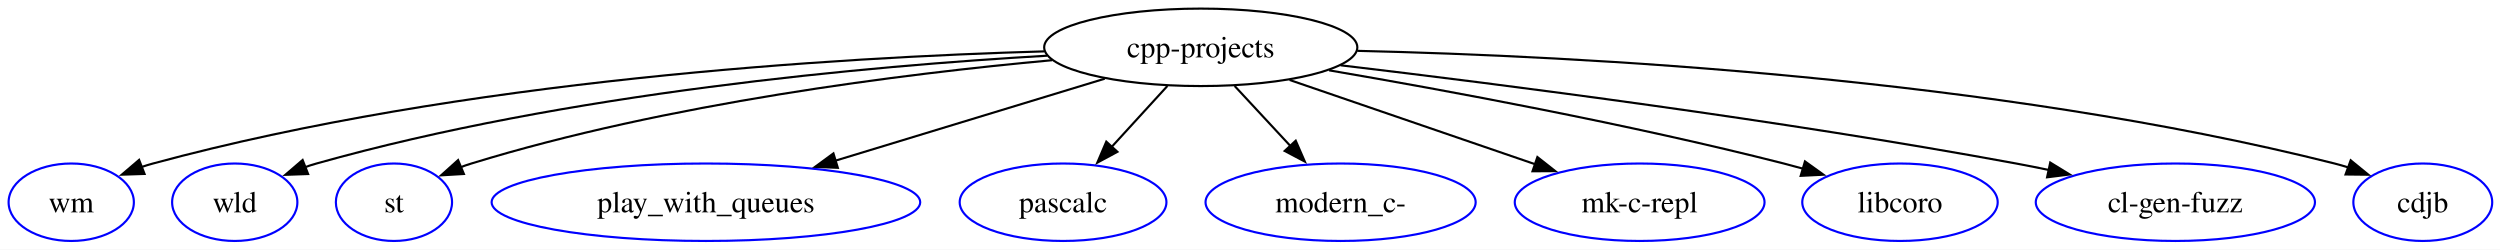
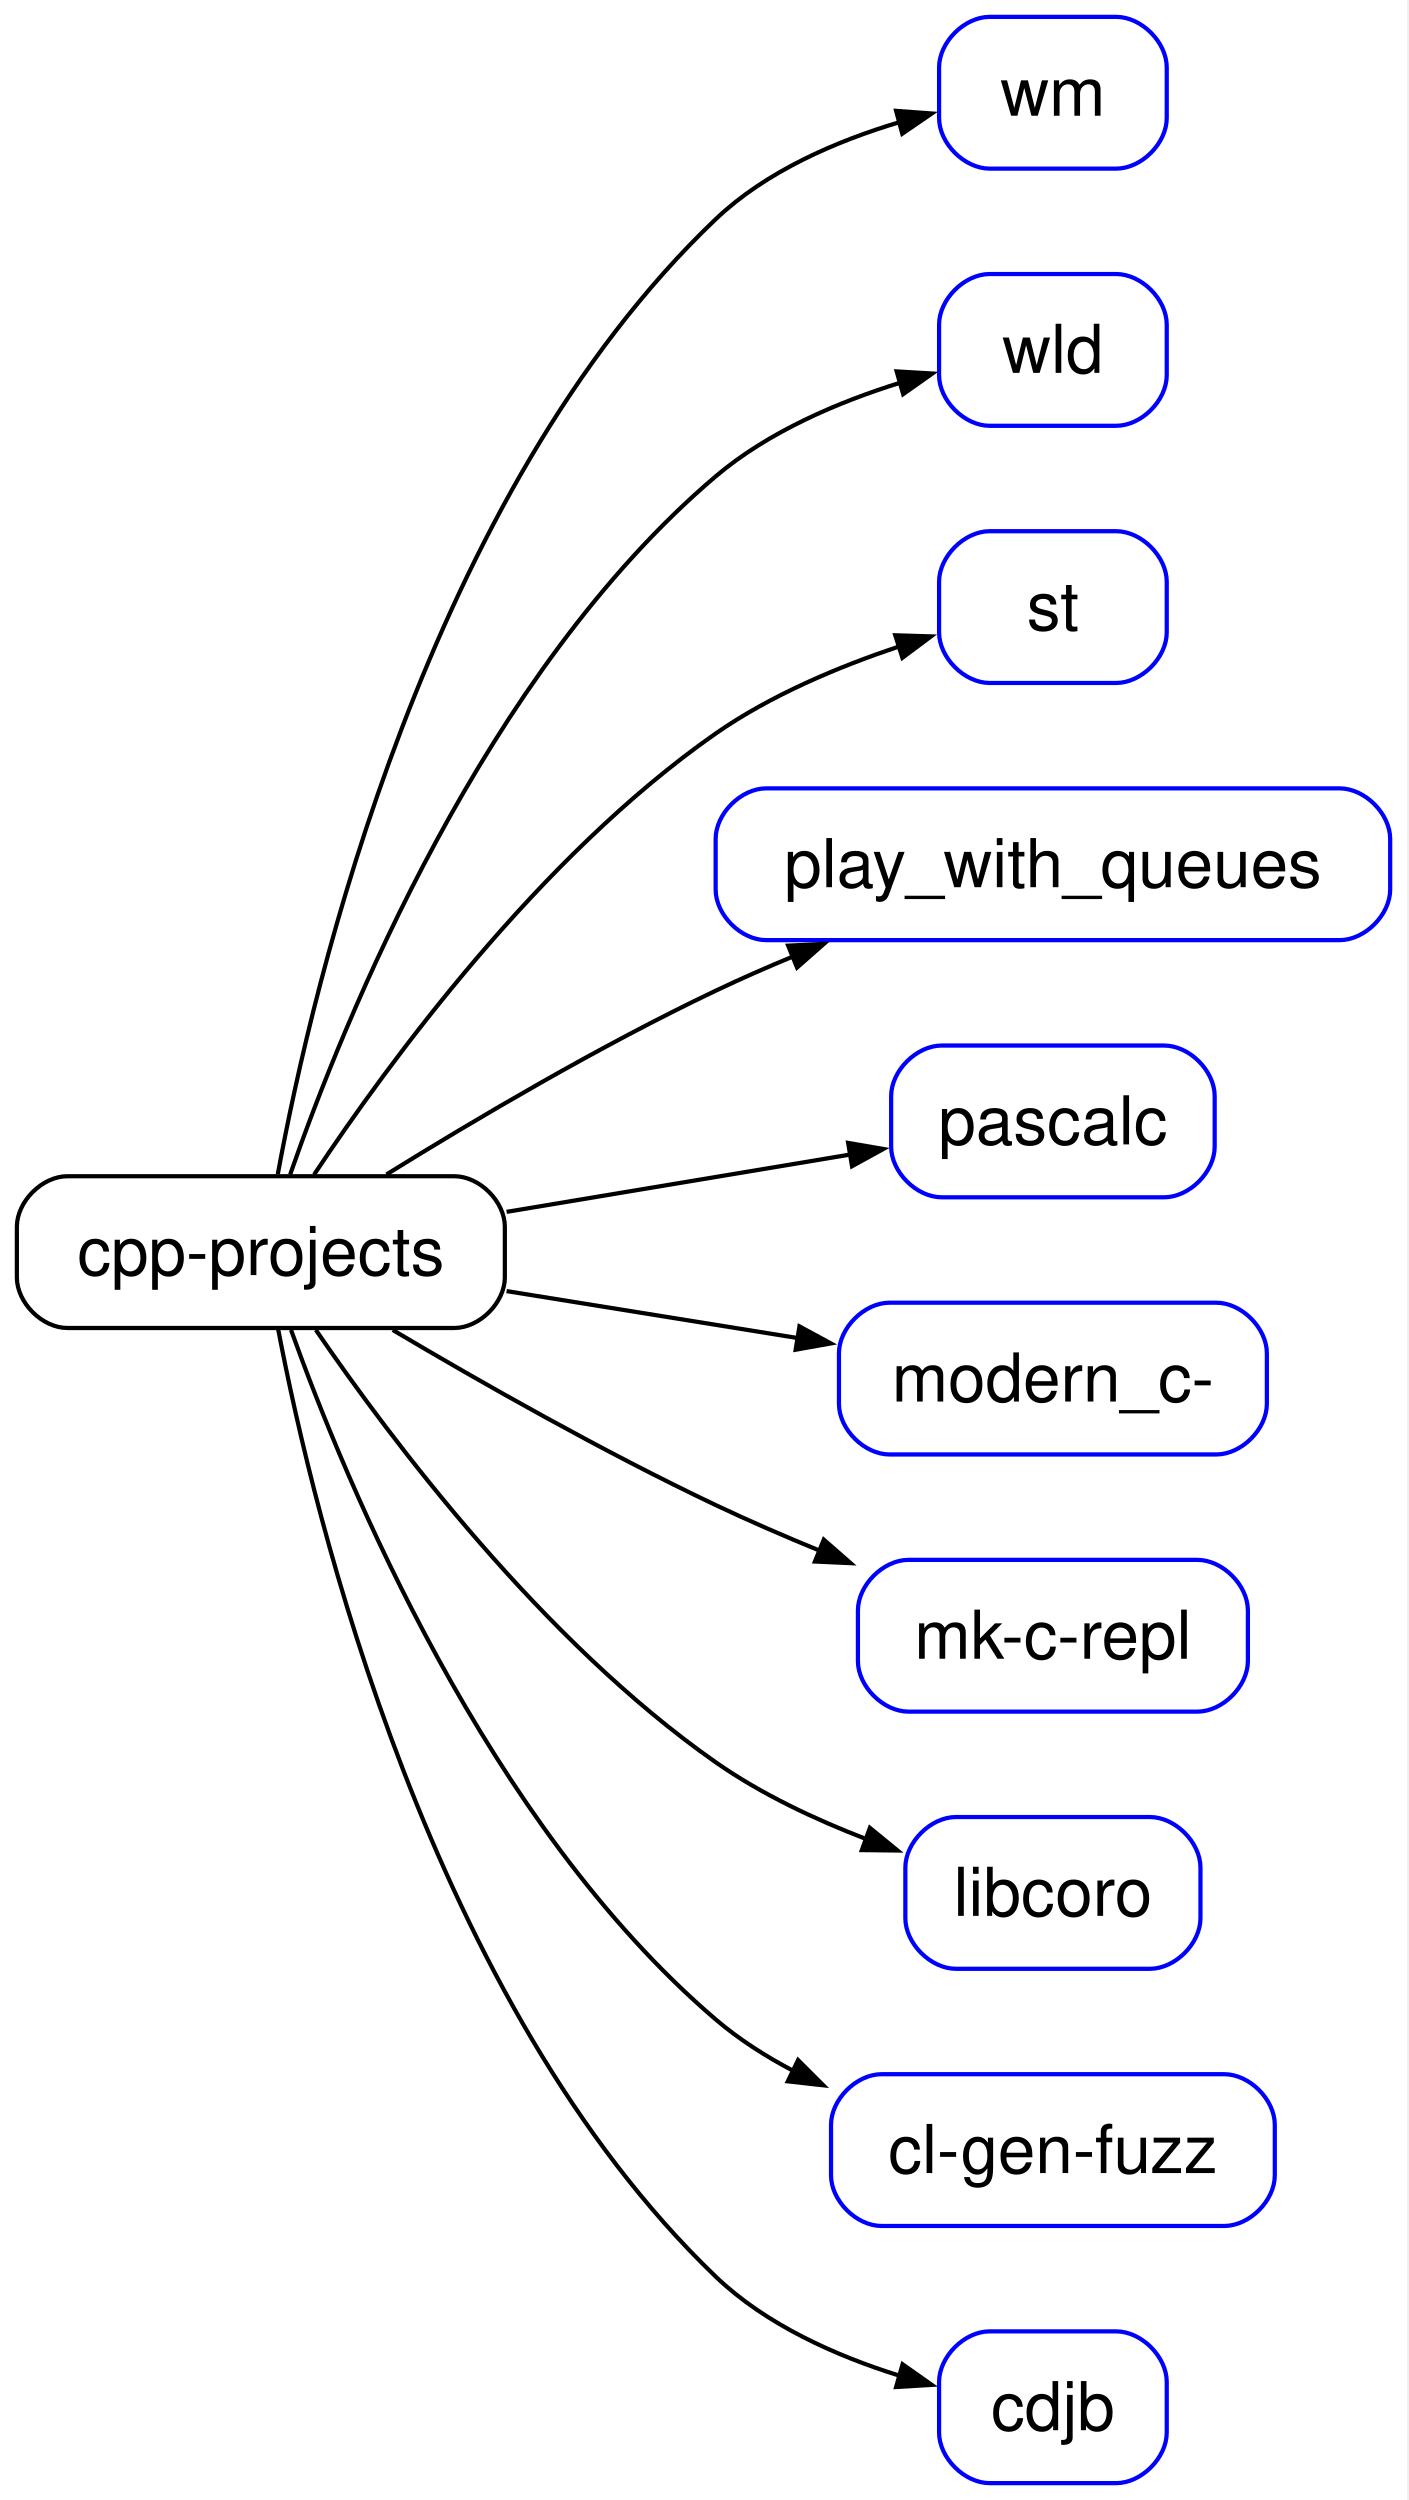
- <svg xmlns="http://www.w3.org/2000/svg" xmlns:xlink="http://www.w3.org/1999/xlink" width="1162pt" height="116pt" viewBox="0.00 0.00 1162.00 116.00">
-   <g id="graph0" class="graph" transform="scale(1 1) rotate(0) translate(4 112)">
-     <polygon fill="white" stroke="none" points="-4,4 -4,-112 1158.38,-112 1158.38,4 -4,4" />
+ <svg xmlns="http://www.w3.org/2000/svg" xmlns:xlink="http://www.w3.org/1999/xlink" width="334pt" height="593pt" viewBox="0.00 0.00 334.00 593.00">
+   <g id="graph0" class="graph" transform="scale(1 1) rotate(0) translate(4 589)">
+     <polygon fill="white" stroke="none" points="-4,4 -4,-589 329.75,-589 329.75,4 -4,4" />
    <g id="node1" class="node">
      <g id="a_node1">
        <a xlink:href="https://github.com/plops/wm" xlink:title="wm">
-           <ellipse fill="none" stroke="blue" cx="29.11" cy="-18" rx="29.11" ry="18" />
-           <text xml:space="preserve" text-anchor="middle" x="29.11" y="-13.32" font-family="Times,serif" font-size="14.00">wm</text>
+           <path fill="none" stroke="blue" d="M260.75,-585C260.75,-585 230.75,-585 230.75,-585 224.75,-585 218.75,-579 218.75,-573 218.75,-573 218.75,-561 218.75,-561 218.75,-555 224.75,-549 230.75,-549 230.75,-549 260.75,-549 260.75,-549 266.75,-549 272.75,-555 272.75,-561 272.75,-561 272.75,-573 272.75,-573 272.75,-579 266.75,-585 260.75,-585" />
+           <text xml:space="preserve" text-anchor="middle" x="245.75" y="-561.55" font-family="Helvetica,sans-Serif" font-size="16.00">wm</text>
        </a>
      </g>
    </g>
    <g id="node2" class="node">
      <g id="a_node2">
        <a xlink:href="https://github.com/plops/wld" xlink:title="wld">
-           <ellipse fill="none" stroke="blue" cx="105.11" cy="-18" rx="29.11" ry="18" />
-           <text xml:space="preserve" text-anchor="middle" x="105.11" y="-13.32" font-family="Times,serif" font-size="14.00">wld</text>
+           <path fill="none" stroke="blue" d="M260.75,-524C260.75,-524 230.75,-524 230.75,-524 224.75,-524 218.75,-518 218.75,-512 218.75,-512 218.75,-500 218.75,-500 218.75,-494 224.75,-488 230.75,-488 230.75,-488 260.75,-488 260.75,-488 266.75,-488 272.75,-494 272.75,-500 272.75,-500 272.75,-512 272.75,-512 272.75,-518 266.75,-524 260.75,-524" />
+           <text xml:space="preserve" text-anchor="middle" x="245.75" y="-500.55" font-family="Helvetica,sans-Serif" font-size="16.00">wld</text>
        </a>
      </g>
    </g>
    <g id="node3" class="node">
      <g id="a_node3">
        <a xlink:href="https://github.com/plops/st" xlink:title="st">
-           <ellipse fill="none" stroke="blue" cx="179.11" cy="-18" rx="27" ry="18" />
-           <text xml:space="preserve" text-anchor="middle" x="179.11" y="-13.32" font-family="Times,serif" font-size="14.00">st</text>
+           <path fill="none" stroke="blue" d="M260.75,-463C260.75,-463 230.75,-463 230.75,-463 224.75,-463 218.75,-457 218.75,-451 218.75,-451 218.75,-439 218.75,-439 218.75,-433 224.75,-427 230.75,-427 230.75,-427 260.75,-427 260.75,-427 266.75,-427 272.75,-433 272.75,-439 272.75,-439 272.75,-451 272.75,-451 272.75,-457 266.75,-463 260.75,-463" />
+           <text xml:space="preserve" text-anchor="middle" x="245.75" y="-439.55" font-family="Helvetica,sans-Serif" font-size="16.00">st</text>
        </a>
      </g>
    </g>
    <g id="node4" class="node">
      <g id="a_node4">
        <a xlink:href="https://github.com/plops/play_with_queues" xlink:title="play_with_queues">
-           <ellipse fill="none" stroke="blue" cx="324.11" cy="-18" rx="99.61" ry="18" />
-           <text xml:space="preserve" text-anchor="middle" x="324.11" y="-13.32" font-family="Times,serif" font-size="14.00">play_with_queues</text>
+           <path fill="none" stroke="blue" d="M313.75,-402C313.75,-402 177.75,-402 177.75,-402 171.75,-402 165.75,-396 165.75,-390 165.75,-390 165.75,-378 165.75,-378 165.75,-372 171.75,-366 177.75,-366 177.75,-366 313.75,-366 313.75,-366 319.75,-366 325.75,-372 325.75,-378 325.75,-378 325.75,-390 325.75,-390 325.75,-396 319.75,-402 313.75,-402" />
+           <text xml:space="preserve" text-anchor="middle" x="245.75" y="-378.55" font-family="Helvetica,sans-Serif" font-size="16.00">play_with_queues</text>
        </a>
      </g>
    </g>
    <g id="node5" class="node">
      <g id="a_node5">
        <a xlink:href="https://github.com/plops/pascalc" xlink:title="pascalc">
-           <ellipse fill="none" stroke="blue" cx="490.11" cy="-18" rx="48.05" ry="18" />
-           <text xml:space="preserve" text-anchor="middle" x="490.11" y="-13.32" font-family="Times,serif" font-size="14.00">pascalc</text>
+           <path fill="none" stroke="blue" d="M272.12,-341C272.12,-341 219.38,-341 219.38,-341 213.38,-341 207.38,-335 207.38,-329 207.38,-329 207.38,-317 207.38,-317 207.38,-311 213.38,-305 219.38,-305 219.38,-305 272.12,-305 272.12,-305 278.12,-305 284.12,-311 284.12,-317 284.12,-317 284.12,-329 284.12,-329 284.12,-335 278.12,-341 272.12,-341" />
+           <text xml:space="preserve" text-anchor="middle" x="245.75" y="-317.55" font-family="Helvetica,sans-Serif" font-size="16.00">pascalc</text>
        </a>
      </g>
    </g>
    <g id="node6" class="node">
      <g id="a_node6">
        <a xlink:href="https://github.com/plops/modern_c-" xlink:title="modern_c-">
-           <ellipse fill="none" stroke="blue" cx="619.11" cy="-18" rx="62.78" ry="18" />
-           <text xml:space="preserve" text-anchor="middle" x="619.11" y="-13.32" font-family="Times,serif" font-size="14.00">modern_c-</text>
+           <path fill="none" stroke="blue" d="M284.5,-280C284.5,-280 207,-280 207,-280 201,-280 195,-274 195,-268 195,-268 195,-256 195,-256 195,-250 201,-244 207,-244 207,-244 284.5,-244 284.5,-244 290.5,-244 296.5,-250 296.5,-256 296.5,-256 296.5,-268 296.5,-268 296.5,-274 290.5,-280 284.5,-280" />
+           <text xml:space="preserve" text-anchor="middle" x="245.75" y="-256.55" font-family="Helvetica,sans-Serif" font-size="16.00">modern_c-</text>
        </a>
      </g>
    </g>
    <g id="node7" class="node">
      <g id="a_node7">
        <a xlink:href="https://github.com/plops/mk-c-repl" xlink:title="mk-c-repl">
-           <ellipse fill="none" stroke="blue" cx="758.11" cy="-18" rx="58.05" ry="18" />
-           <text xml:space="preserve" text-anchor="middle" x="758.11" y="-13.32" font-family="Times,serif" font-size="14.00">mk-c-repl</text>
+           <path fill="none" stroke="blue" d="M280,-219C280,-219 211.5,-219 211.5,-219 205.5,-219 199.5,-213 199.5,-207 199.5,-207 199.5,-195 199.5,-195 199.5,-189 205.5,-183 211.5,-183 211.5,-183 280,-183 280,-183 286,-183 292,-189 292,-195 292,-195 292,-207 292,-207 292,-213 286,-219 280,-219" />
+           <text xml:space="preserve" text-anchor="middle" x="245.75" y="-195.55" font-family="Helvetica,sans-Serif" font-size="16.00">mk-c-repl</text>
        </a>
      </g>
    </g>
    <g id="node8" class="node">
      <g id="a_node8">
        <a xlink:href="https://github.com/plops/libcoro" xlink:title="libcoro">
-           <ellipse fill="none" stroke="blue" cx="879.11" cy="-18" rx="45.42" ry="18" />
-           <text xml:space="preserve" text-anchor="middle" x="879.11" y="-13.32" font-family="Times,serif" font-size="14.00">libcoro</text>
+           <path fill="none" stroke="blue" d="M268.75,-158C268.75,-158 222.75,-158 222.75,-158 216.75,-158 210.75,-152 210.75,-146 210.75,-146 210.75,-134 210.75,-134 210.75,-128 216.75,-122 222.75,-122 222.75,-122 268.75,-122 268.75,-122 274.75,-122 280.75,-128 280.75,-134 280.75,-134 280.75,-146 280.75,-146 280.75,-152 274.75,-158 268.75,-158" />
+           <text xml:space="preserve" text-anchor="middle" x="245.75" y="-134.55" font-family="Helvetica,sans-Serif" font-size="16.00">libcoro</text>
        </a>
      </g>
    </g>
    <g id="node9" class="node">
      <g id="a_node9">
        <a xlink:href="https://github.com/plops/cl-gen-fuzz" xlink:title="cl-gen-fuzz">
-           <ellipse fill="none" stroke="blue" cx="1007.11" cy="-18" rx="64.89" ry="18" />
-           <text xml:space="preserve" text-anchor="middle" x="1007.11" y="-13.32" font-family="Times,serif" font-size="14.00">cl-gen-fuzz</text>
+           <path fill="none" stroke="blue" d="M286.38,-97C286.38,-97 205.12,-97 205.12,-97 199.12,-97 193.12,-91 193.12,-85 193.12,-85 193.12,-73 193.12,-73 193.12,-67 199.12,-61 205.12,-61 205.12,-61 286.38,-61 286.38,-61 292.38,-61 298.38,-67 298.38,-73 298.38,-73 298.38,-85 298.38,-85 298.38,-91 292.38,-97 286.38,-97" />
+           <text xml:space="preserve" text-anchor="middle" x="245.75" y="-73.55" font-family="Helvetica,sans-Serif" font-size="16.00">cl-gen-fuzz</text>
        </a>
      </g>
    </g>
    <g id="node10" class="node">
      <g id="a_node10">
        <a xlink:href="https://github.com/plops/cdjb" xlink:title="cdjb">
-           <ellipse fill="none" stroke="blue" cx="1122.11" cy="-18" rx="32.27" ry="18" />
-           <text xml:space="preserve" text-anchor="middle" x="1122.11" y="-13.32" font-family="Times,serif" font-size="14.00">cdjb</text>
+           <path fill="none" stroke="blue" d="M260.75,-36C260.75,-36 230.75,-36 230.75,-36 224.75,-36 218.75,-30 218.75,-24 218.75,-24 218.75,-12 218.75,-12 218.75,-6 224.75,0 230.75,0 230.75,0 260.75,0 260.75,0 266.75,0 272.75,-6 272.75,-12 272.75,-12 272.75,-24 272.75,-24 272.75,-30 266.75,-36 260.75,-36" />
+           <text xml:space="preserve" text-anchor="middle" x="245.75" y="-12.55" font-family="Helvetica,sans-Serif" font-size="16.00">cdjb</text>
        </a>
      </g>
    </g>
    <g id="node11" class="node">
-       <ellipse fill="none" stroke="black" cx="554.11" cy="-90" rx="72.78" ry="18" />
-       <text xml:space="preserve" text-anchor="middle" x="554.11" y="-85.33" font-family="Times,serif" font-size="14.00">cpp-projects</text>
+       <path fill="none" stroke="black" d="M103.75,-310C103.75,-310 12,-310 12,-310 6,-310 0,-304 0,-298 0,-298 0,-286 0,-286 0,-280 6,-274 12,-274 12,-274 103.75,-274 103.75,-274 109.75,-274 115.75,-280 115.75,-286 115.75,-286 115.75,-298 115.75,-298 115.75,-304 109.75,-310 103.75,-310" />
+       <text xml:space="preserve" text-anchor="middle" x="57.88" y="-286.55" font-family="Helvetica,sans-Serif" font-size="16.00">cpp-projects</text>
    </g>
    <g id="edge10" class="edge">
-       <path fill="none" stroke="black" d="M481.43,-88.12C385.09,-85.36 210.56,-74.86 67.11,-36 65.37,-35.53 63.61,-34.99 61.85,-34.4" />
-       <polygon fill="black" stroke="black" points="63.19,-31.16 52.6,-30.81 60.66,-37.69 63.19,-31.16" />
+       <path fill="none" stroke="black" d="M61.89,-310.47C70.17,-355.47 97.38,-471.86 165.75,-537 177.71,-548.4 194.44,-555.57 209.42,-560.04" />
+       <polygon fill="black" stroke="black" points="208.56,-562.7 217.01,-562.08 210.02,-557.29 208.56,-562.7" />
    </g>
    <g id="edge9" class="edge">
-       <path fill="none" stroke="black" d="M482.68,-86.11C399.68,-81.31 259.28,-68.71 143.11,-36 141.38,-35.51 139.62,-34.96 137.86,-34.35" />
-       <polygon fill="black" stroke="black" points="139.21,-31.12 128.62,-30.74 136.66,-37.64 139.21,-31.12" />
+       <path fill="none" stroke="black" d="M64.83,-310.42C77.57,-347.03 110.83,-429.39 165.75,-476 178.25,-486.61 194.9,-493.68 209.69,-498.27" />
+       <polygon fill="black" stroke="black" points="208.69,-500.9 217.15,-500.4 210.23,-495.51 208.69,-500.9" />
    </g>
    <g id="edge8" class="edge">
-       <path fill="none" stroke="black" d="M484.96,-84.01C415.52,-77.66 306.08,-63.95 215.11,-36 213.5,-35.51 211.87,-34.95 210.24,-34.35" />
-       <polygon fill="black" stroke="black" points="211.62,-31.14 201.04,-30.51 208.92,-37.6 211.62,-31.14" />
+       <path fill="none" stroke="black" d="M70.5,-310.38C88.12,-336.89 123.99,-385.86 165.75,-415 178.78,-424.09 194.92,-430.86 209.21,-435.64" />
+       <polygon fill="black" stroke="black" points="208.36,-438.31 216.84,-438.05 210.05,-432.97 208.36,-438.31" />
    </g>
    <g id="edge7" class="edge">
-       <path fill="none" stroke="black" d="M509.49,-75.42C473.87,-64.58 423.6,-49.28 384.39,-37.35" />
-       <polygon fill="black" stroke="black" points="385.42,-34 374.84,-34.44 383.38,-40.7 385.42,-34" />
+       <path fill="none" stroke="black" d="M87.67,-310.42C108.79,-323.51 138.44,-341 165.75,-354 171.67,-356.82 177.93,-359.57 184.23,-362.18" />
+       <polygon fill="black" stroke="black" points="182.95,-364.69 191.42,-365.1 185.06,-359.5 182.95,-364.69" />
    </g>
    <g id="edge6" class="edge">
-       <path fill="none" stroke="black" d="M538.62,-72.05C530.8,-63.5 521.17,-52.97 512.56,-43.56" />
-       <polygon fill="black" stroke="black" points="515.37,-41.44 506.04,-36.42 510.21,-46.17 515.37,-41.44" />
+       <path fill="none" stroke="black" d="M116.16,-301.55C142.36,-305.92 173.02,-311.04 197.82,-315.17" />
+       <polygon fill="black" stroke="black" points="197.18,-317.9 205.53,-316.46 198.1,-312.38 197.18,-317.9" />
    </g>
    <g id="edge5" class="edge">
-       <path fill="none" stroke="black" d="M569.85,-72.05C577.67,-63.63 587.28,-53.28 595.93,-43.97" />
-       <polygon fill="black" stroke="black" points="598.25,-46.61 602.49,-36.9 593.12,-41.84 598.25,-46.61" />
+       <path fill="none" stroke="black" d="M116.16,-282.75C138.09,-279.21 163.15,-275.17 185.28,-271.6" />
+       <polygon fill="black" stroke="black" points="185.63,-274.38 193.08,-270.34 184.73,-268.85 185.63,-274.38" />
    </g>
    <g id="edge4" class="edge">
-       <path fill="none" stroke="black" d="M595.39,-74.83C628.38,-63.52 674.69,-47.63 709.47,-35.69" />
-       <polygon fill="black" stroke="black" points="710.58,-39.01 718.9,-32.46 708.3,-32.39 710.58,-39.01" />
+       <path fill="none" stroke="black" d="M89.15,-273.53C110.23,-261.03 139.22,-244.58 165.75,-232 173.65,-228.25 182.14,-224.58 190.52,-221.14" />
+       <polygon fill="black" stroke="black" points="191.4,-223.8 197.77,-218.22 189.3,-218.61 191.4,-223.8" />
    </g>
    <g id="edge3" class="edge">
-       <path fill="none" stroke="black" d="M613.75,-79.31C668.94,-69.88 753.1,-54.32 825.11,-36 828.05,-35.25 831.06,-34.44 834.08,-33.59" />
-       <polygon fill="black" stroke="black" points="834.94,-36.98 843.55,-30.8 832.96,-30.27 834.94,-36.98" />
+       <path fill="none" stroke="black" d="M70.91,-273.55C88.77,-247.46 124.65,-199.77 165.75,-171 176.53,-163.45 189.41,-157.4 201.6,-152.72" />
+       <polygon fill="black" stroke="black" points="202.34,-155.43 208.9,-150.06 200.43,-150.16 202.34,-155.43" />
    </g>
    <g id="edge2" class="edge">
-       <path fill="none" stroke="black" d="M619.1,-81.65C694.81,-72.69 823.51,-56.21 933.11,-36 938.06,-35.09 943.17,-34.07 948.3,-33" />
-       <polygon fill="black" stroke="black" points="948.95,-36.44 957.99,-30.9 947.48,-29.59 948.95,-36.44" />
+       <path fill="none" stroke="black" d="M65.03,-273.55C78.02,-237.3 111.56,-156.29 165.75,-110 171.26,-105.29 177.58,-101.25 184.18,-97.78" />
+       <polygon fill="black" stroke="black" points="185.3,-100.35 191.3,-94.36 182.87,-95.31 185.3,-100.35" />
    </g>
    <g id="edge1" class="edge">
-       <path fill="none" stroke="black" d="M626.86,-88.37C729.6,-85.98 922.39,-75.96 1081.11,-36 1083.24,-35.46 1085.4,-34.84 1087.57,-34.14" />
-       <polygon fill="black" stroke="black" points="1088.6,-37.49 1096.81,-30.79 1086.21,-30.91 1088.6,-37.49" />
+       <path fill="none" stroke="black" d="M61.98,-273.73C70.47,-229.2 98.11,-113.96 165.75,-49 177.72,-37.51 194.45,-30.13 209.43,-25.46" />
+       <polygon fill="black" stroke="black" points="210.09,-28.19 217.02,-23.31 208.56,-22.8 210.09,-28.19" />
    </g>
  </g>
</svg>
